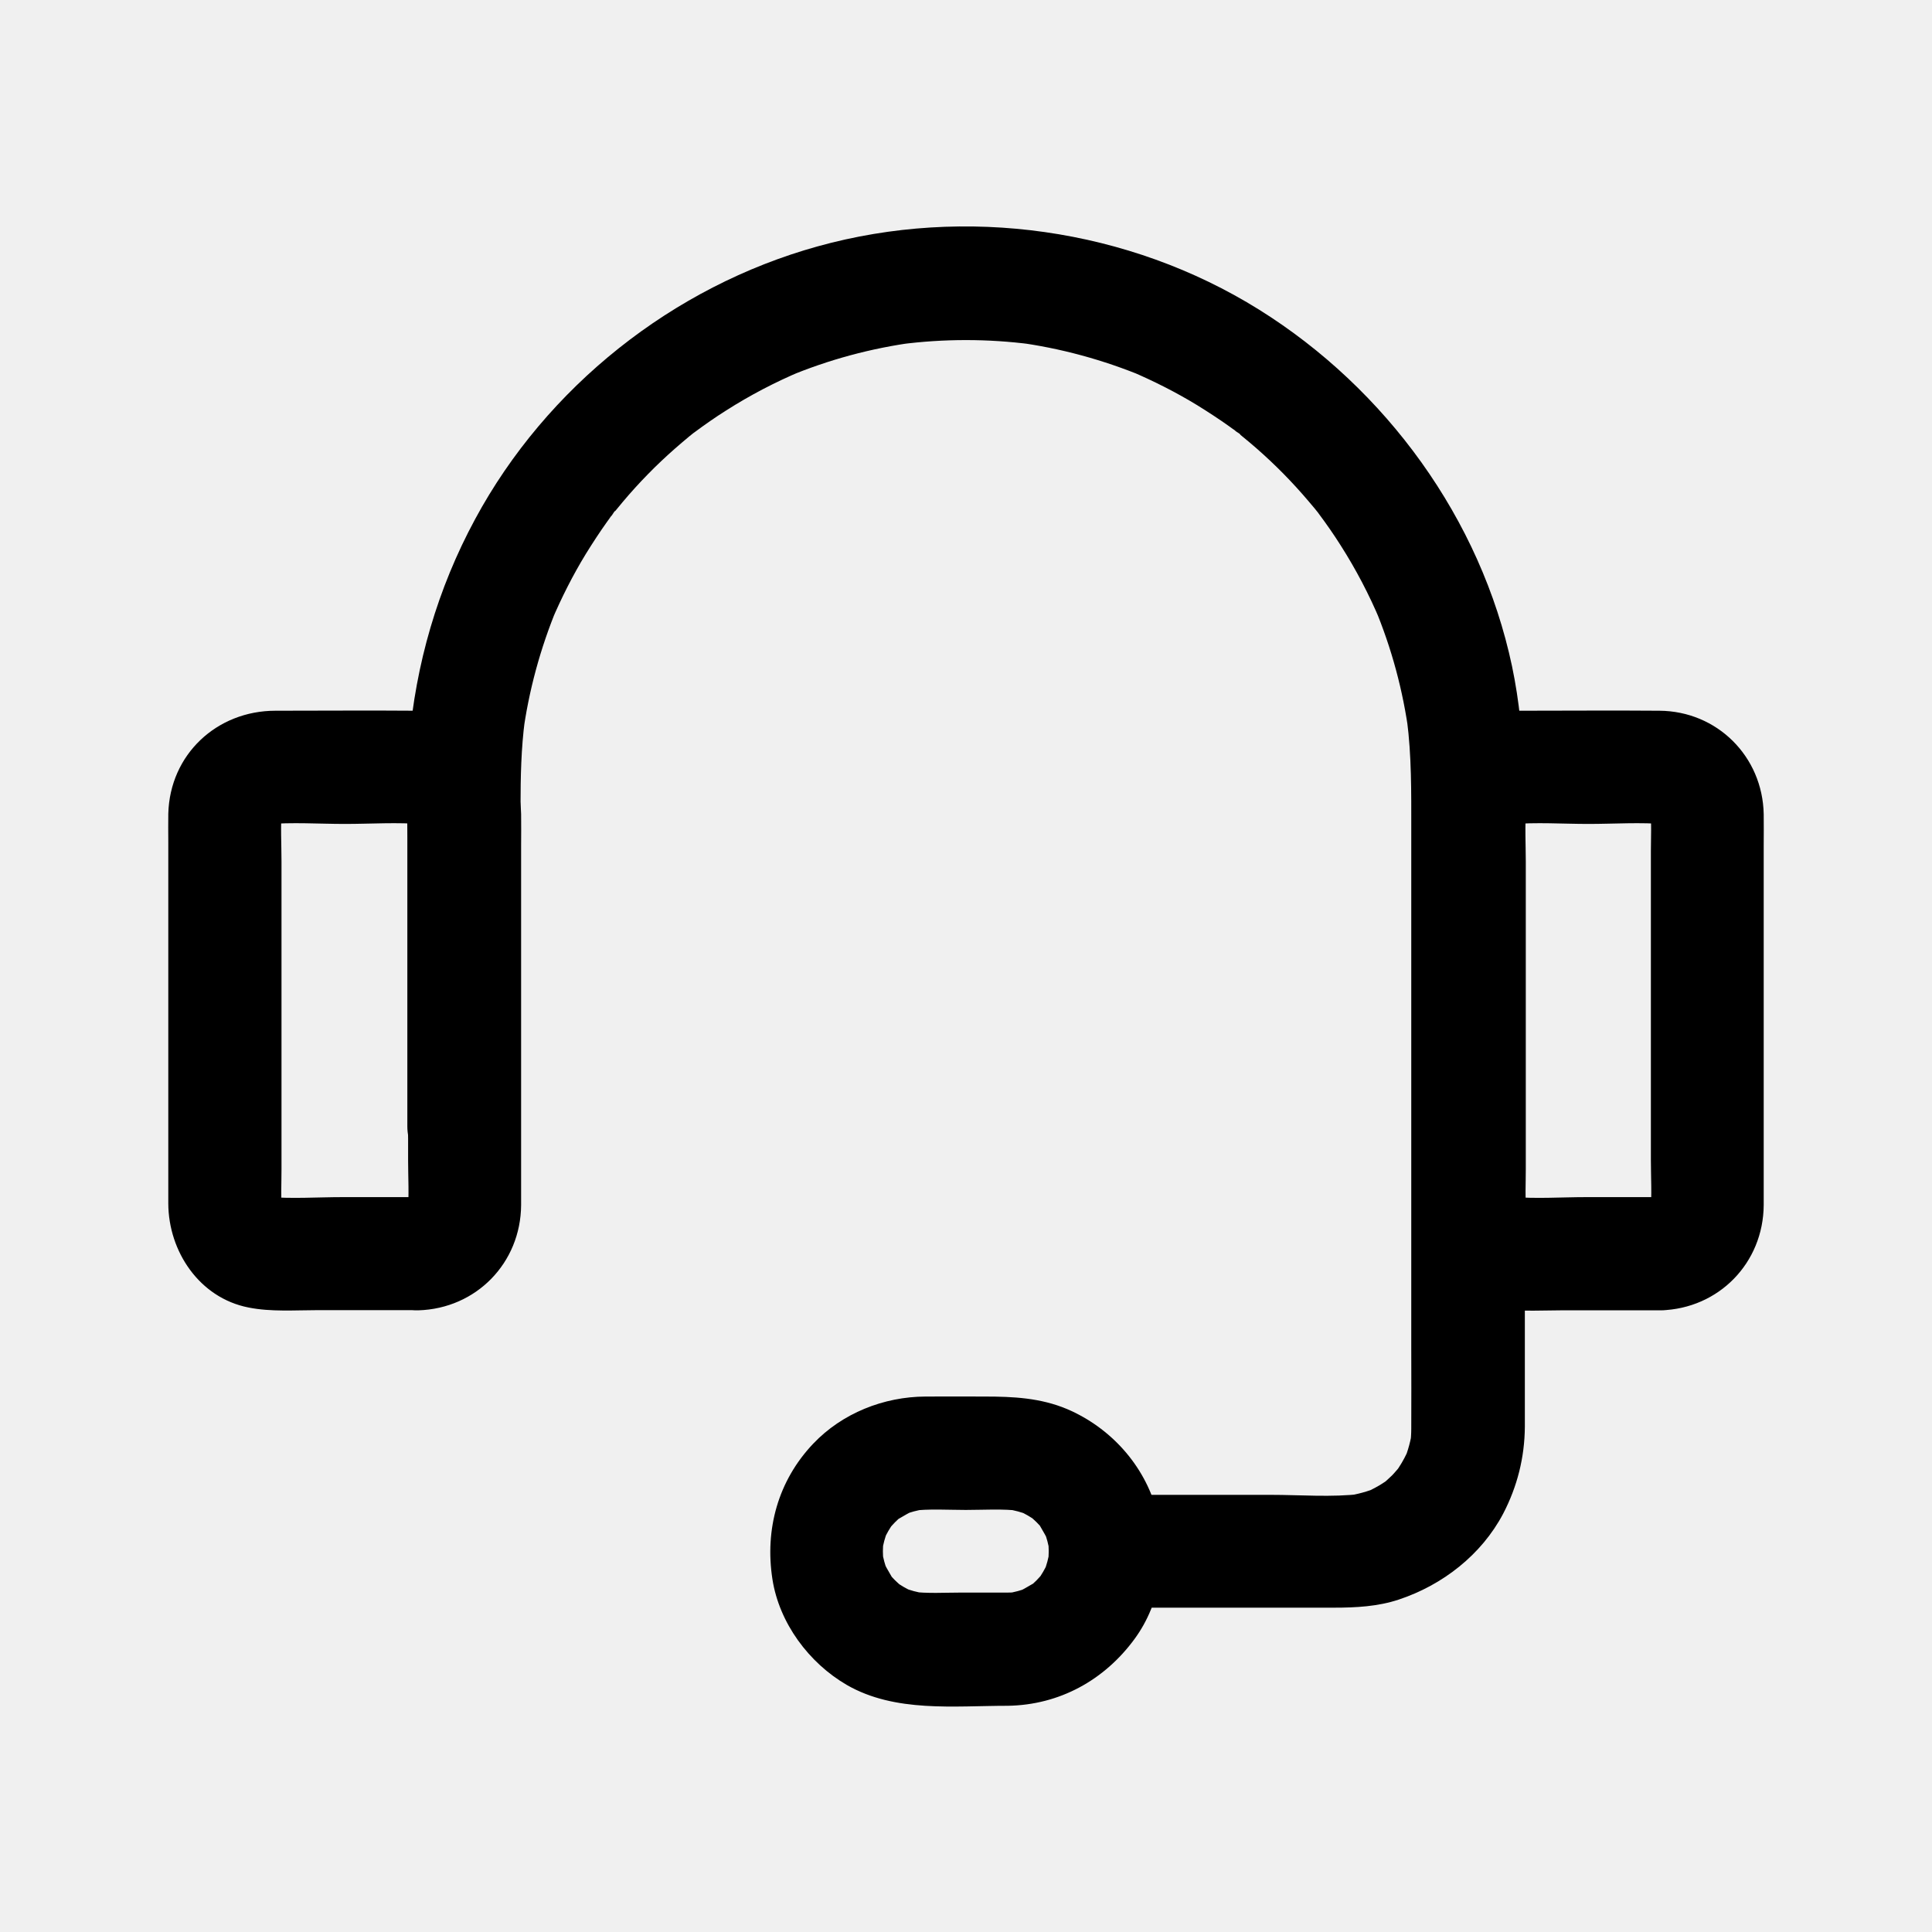
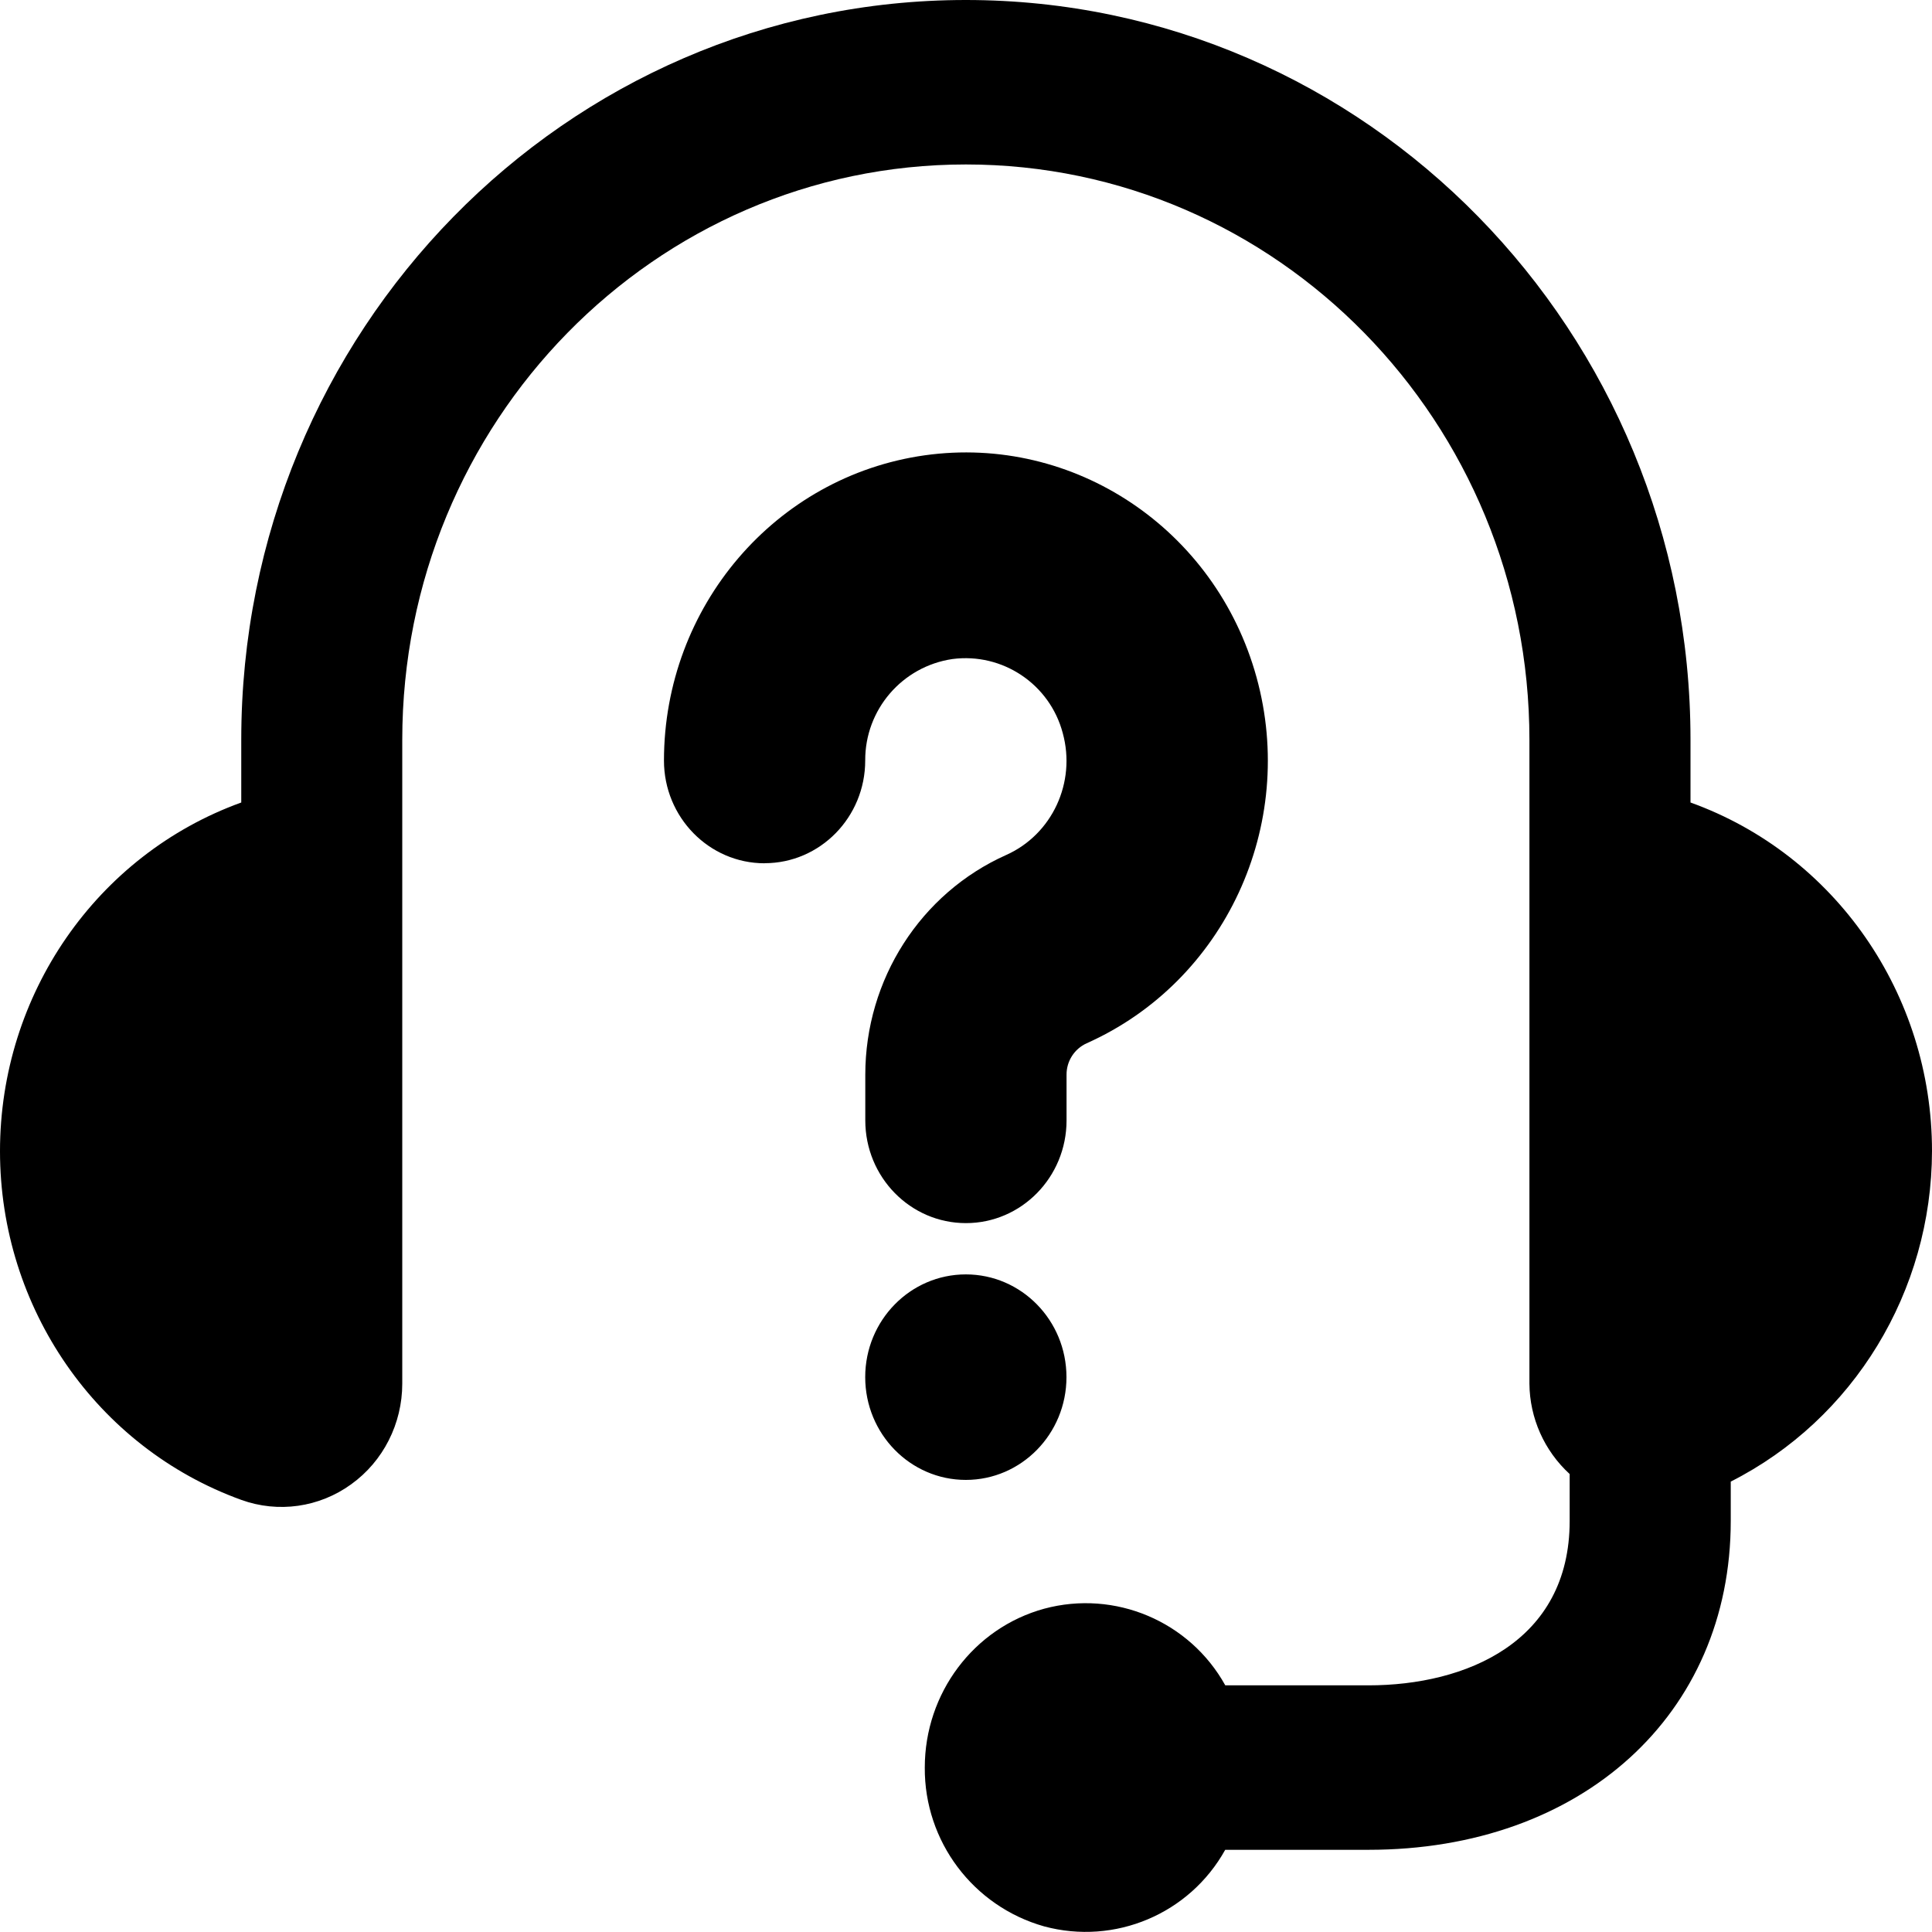
- <svg xmlns="http://www.w3.org/2000/svg" width="24" height="24" viewBox="0 0 1024 1024">
-   <path d="M221.7 634.5h-40c-13.5 0-27.3 1-40.7-.2 2.7.4 5.3.7 8 1.1-2.3-.3-4.3-.9-6.5-1.7l7.2 3c-1.2-.5-2.3-1.2-3.5-1.8-4.5-2.2 5.8 5.4 1.5 1.1-4.1-4.1 2.5 4.6 1.4 2-.6-1.4-1.5-2.7-2.1-4.1l3 7.2c-.8-2.1-1.3-4.2-1.7-6.5.4 2.7.7 5.3 1.1 8-.6-7.5-.2-15.3-.2-22.8v-50.3-113c0-9.3-.6-18.8.2-28-.4 2.7-.7 5.3-1.1 8 .3-2.3.9-4.3 1.7-6.5l-3 7.2c.5-1.2 1.2-2.3 1.8-3.5 2.2-4.5-5.4 5.8-1.1 1.5 4.1-4.1-4.6 2.5-2 1.4 1.4-.6 2.7-1.5 4.1-2.1l-7.2 3c2.1-.8 4.2-1.3 6.5-1.7-2.7.4-5.3.7-8 1.1 13.8-1.2 28-.2 41.7-.2 13.8 0 28-1 41.7.2-2.7-.4-5.3-.7-8-1.1 2.3.3 4.3.9 6.5 1.7l-7.2-3c1.2.5 2.3 1.2 3.5 1.8 4.5 2.2-5.8-5.4-1.5-1.1 4.1 4.1-2.5-4.6-1.4-2 .6 1.4 1.5 2.7 2.1 4.1l-3-7.2c.8 2.1 1.3 4.2 1.7 6.5-.4-2.7-.7-5.3-1.1-8 .6 7.5.2 15.3.2 22.8v163.3c0 9.3.6 18.8-.2 28 .4-2.7.7-5.3 1.1-8-.3 2.3-.9 4.3-1.7 6.5l3-7.2c-.5 1.2-1.2 2.3-1.8 3.5-2.2 4.5 5.4-5.8 1.1-1.5-4.1 4.1 4.6-2.5 2-1.4-1.4.6-2.7 1.5-4.1 2.1l7.2-3c-2.1.8-4.2 1.3-6.5 1.7 2.7-.4 5.3-.7 8-1.1-.9.1-1.8.2-2.7.2-15.7.4-30.7 13.5-30 30 .7 15.9 13.2 30.5 30 30 30.7-.9 54.3-25.1 54.5-55.8V618v-86.9-82.8c0-5.6.1-11.2 0-16.8-.7-30.6-24.9-54.5-55.6-54.8-24.9-.2-49.8 0-74.6 0-31.1 0-56 23.2-56.8 54.6-.1 4.9 0 9.9 0 14.8V637.9c.1 25.4 16.5 50 42.5 55.1 12 2.4 24.7 1.4 36.9 1.4h53.2c15.7 0 30.7-13.8 30-30-.8-16.2-13.3-29.9-30.1-29.9zM880.3 634.5h-39.5c-13.3 0-27 1-40.3-.2 2.7.4 5.3.7 8 1.1-2.3-.3-4.3-.9-6.5-1.7l7.2 3c-1.2-.5-2.3-1.2-3.5-1.8-4.5-2.2 5.8 5.4 1.5 1.1-4.1-4.1 2.5 4.6 1.4 2-.6-1.4-1.5-2.7-2.1-4.1l3 7.2c-.8-2.1-1.3-4.2-1.7-6.5.4 2.7.7 5.3 1.1 8-.6-7.5-.2-15.3-.2-22.8v-50.3-113c0-9.3-.6-18.8.2-28-.4 2.7-.7 5.3-1.1 8 .3-2.3.9-4.3 1.7-6.5l-3 7.2c.5-1.2 1.2-2.3 1.8-3.5 2.2-4.5-5.4 5.8-1.1 1.5 4.1-4.1-4.6 2.5-2 1.4 1.4-.6 2.7-1.5 4.1-2.1l-7.2 3c2.1-.8 4.2-1.3 6.5-1.7-2.7.4-5.3.7-8 1.1 13.6-1.2 27.6-.2 41.3-.2 13.6 0 27.7-1 41.3.2-2.7-.4-5.3-.7-8-1.1 2.3.3 4.3.9 6.5 1.7l-7.2-3c1.2.5 2.3 1.2 3.5 1.8 4.5 2.2-5.8-5.4-1.5-1.1 4.1 4.1-2.5-4.6-1.4-2 .6 1.4 1.5 2.7 2.1 4.1l-3-7.2c.8 2.1 1.3 4.2 1.7 6.5-.4-2.7-.7-5.3-1.1-8 .6 7.5.2 15.3.2 22.8v163.3c0 9.3.6 18.8-.2 28 .4-2.7.7-5.3 1.1-8-.3 2.3-.9 4.3-1.7 6.5l3-7.2c-.5 1.2-1.2 2.3-1.8 3.5-2.2 4.5 5.4-5.8 1.1-1.5-4.1 4.1 4.6-2.5 2-1.4-1.4.6-2.7 1.5-4.1 2.1l7.2-3c-2.1.8-4.2 1.3-6.5 1.7 2.7-.4 5.3-.7 8-1.1-1 .1-1.9.2-2.8.2-15.7.4-30.7 13.5-30 30 .7 15.9 13.2 30.5 30 30 30.7-.9 54.3-25.1 54.5-55.8V618v-85.9-83.8c0-5.6.1-11.2 0-16.8-.6-30.6-24.7-54.6-55.3-54.8-24.6-.2-49.3 0-73.9 0-31.1 0-56.1 23.1-56.8 54.6-.1 4.9 0 9.9 0 14.8v191.6c0 25 15.8 49.3 41.1 55.1 12 2.7 25.1 1.7 37.3 1.7h53.1c15.7 0 30.7-13.8 30-30-.8-16.3-13.2-30-30-30zM534.1 844.1h-24.6c-8.8 0-17.8.6-26.6-.5 2.7.4 5.3.7 8 1.1-4.5-.7-8.8-1.8-12.9-3.5l7.2 3c-2.8-1.2-5.6-2.6-8.2-4.3-6.1-4 4.4 4.1.8.8-1.1-1-2.3-2-3.4-3.1s-2.1-2.2-3.1-3.4c-3.4-3.8 4.3 6.8 1.2 1.3-1.7-2.9-3.3-5.6-4.7-8.7l3 7.2c-1.7-4.2-2.8-8.5-3.5-12.9.4 2.7.7 5.3 1.1 8-.6-4.6-.6-9.2 0-13.8-.4 2.7-.7 5.3-1.1 8 .7-4.5 1.8-8.8 3.5-12.9l-3 7.2c1.2-2.8 2.6-5.6 4.3-8.2 4-6.1-4.1 4.4-.8.8 1-1.1 2-2.3 3.1-3.4s2.2-2.1 3.4-3.1c3.8-3.4-6.8 4.3-1.3 1.2 2.9-1.7 5.6-3.3 8.7-4.7l-7.2 3c4.2-1.7 8.5-2.8 12.9-3.5-2.7.4-5.3.7-8 1.1 9.5-1.2 19.4-.5 29-.5 9.6 0 19.5-.7 29 .5-2.7-.4-5.3-.7-8-1.1 4.5.7 8.8 1.8 12.9 3.5l-7.2-3c2.8 1.2 5.6 2.6 8.2 4.3 6.1 4-4.4-4.1-.8-.8 1.1 1 2.3 2 3.4 3.1s2.1 2.2 3.1 3.4c3.4 3.8-4.3-6.8-1.2-1.3 1.7 2.9 3.3 5.6 4.7 8.7l-3-7.2c1.7 4.2 2.8 8.5 3.5 12.9-.4-2.7-.7-5.3-1.1-8 .6 4.6.6 9.2 0 13.8.4-2.7.7-5.3 1.1-8-.7 4.5-1.8 8.8-3.5 12.9l3-7.2c-1.2 2.8-2.6 5.6-4.3 8.2-4 6.1 4.1-4.4.8-.8-1 1.1-2 2.3-3.1 3.4s-2.2 2.1-3.4 3.1c-3.8 3.4 6.8-4.3 1.3-1.2-2.9 1.7-5.6 3.3-8.7 4.7l7.2-3c-4.2 1.7-8.5 2.8-12.9 3.5 2.7-.4 5.3-.7 8-1.1-2.2.3-4.5.5-6.8.5-15.7.2-30.7 13.6-30 30 .7 16.1 13.2 30.2 30 30 27.4-.4 51.3-13.6 67.3-35.5 14-19.1 17.9-45.2 11.7-67.9-6.6-24.3-24.6-44.1-47.6-53.9-14.1-5.9-28.5-6.6-43.5-6.6-10.5 0-21-.1-31.5 0-22.1.1-44.1 8.8-59.5 25-18.6 19.6-25.7 45.4-21.6 71.8 3.6 23.2 19.3 44.4 39.5 56.1 25.6 14.7 56.8 11 85.2 11 15.7 0 30.7-13.8 30-30-.7-16.2-13.2-30-30-30z" />
-   <path d="M586 852.1h121c11.6 0 23.3-.6 34.4-4.3 23.2-7.7 43.8-23.7 55.3-45.5 7.5-14.4 11.4-29.9 11.5-46.1V745 619.4v-153c0-38.1 1.1-75.7-6.8-113.3-16.5-78-66.8-147-134.1-189-69.1-43.1-155.6-55.3-234-33.5-76.7 21.3-143.7 74.5-181.5 144.6-19.9 36.8-31.5 76.9-35 118.6-1.4 16.6-.9 33.3-.9 49.9V597c0 15.7 13.8 30.7 30 30 16.3-.7 30-13.2 30-30v-70.6-99.3c0-15.3.3-30.4 2.3-45.6-.4 2.7-.7 5.3-1.1 8 3.1-23.3 9.3-46 18.3-67.7l-3 7.2c5.2-12.2 11.2-24.1 18.1-35.4 3.6-5.8 7.3-11.5 11.3-17.1.9-1.2 1.8-2.5 2.7-3.7.4-.5 1.1-1.8 1.6-2.1.5-.3-4.5 5.8-2.7 3.5 2.2-2.7 4.4-5.5 6.7-8.2 8.5-10.1 17.7-19.5 27.6-28.2 2.5-2.2 5-4.3 7.5-6.4 1.2-1 2.4-1.9 3.6-2.9 4.6-3.7-5.6 4.2-.8.7 5.5-4.1 11.1-8 16.8-11.6 12.7-8.1 26.1-15.1 39.9-20.9l-7.2 3c21.7-9.1 44.4-15.2 67.7-18.3-2.7.4-5.3.7-8 1.1 23.1-3 46.4-3 69.5 0-2.7-.4-5.3-.7-8-1.1 23.3 3.1 46 9.3 67.7 18.3l-7.2-3c12.2 5.2 24.1 11.2 35.4 18.1 5.8 3.6 11.5 7.3 17.1 11.3 1.2.9 2.5 1.8 3.7 2.7.5.4 1.8 1.1 2.1 1.6.3.5-5.8-4.5-3.5-2.7 2.7 2.2 5.5 4.4 8.2 6.7 10.1 8.5 19.5 17.7 28.2 27.6 2.2 2.5 4.3 5 6.4 7.5 1 1.2 1.9 2.4 2.9 3.6 3.7 4.6-4.2-5.6-.7-.8 4.1 5.5 8 11.1 11.6 16.8 8.1 12.7 15.1 26.1 20.9 39.9l-3-7.2c9.1 21.7 15.2 44.4 18.3 67.7-.4-2.7-.7-5.3-1.1-8 2.5 19.2 2.3 38.4 2.3 57.7v275.6c0 14.1.1 28.2 0 42.3 0 2.9-.2 5.7-.5 8.5.4-2.7.7-5.3 1.1-8-.8 5.8-2.3 11.4-4.6 16.9l3-7.2c-1.6 3.6-3.4 7.2-5.6 10.5-.5.7-1 1.4-1.5 2.2-2.6 3.9 4.2-5 1.9-2.4-1.4 1.4-2.6 3-4 4.4-1.2 1.2-2.6 2.4-3.9 3.6-3.7 3.5 5-3.5 2.5-1.8-.7.5-1.4 1-2.2 1.5-3.5 2.4-7.2 4.3-11 6l7.2-3c-5.4 2.2-11.1 3.8-16.9 4.6 2.7-.4 5.3-.7 8-1.1-15.7 1.9-32.2.5-48 .5h-87.6c-15.7 0-30.7 13.8-30 30 .9 16.1 13.3 29.8 30.1 29.8z" />
+ <svg xmlns="http://www.w3.org/2000/svg" width="24" height="24" viewBox="0 0 24 24">
+   <g fill="none" fill-rule="evenodd">
+     <path fill="#FFF" d="M-16-478H90V36H-16z" />
+     <path fill="#000" fill-rule="nonzero" d="M24 14.298c-.003 1.742-.972 3.333-2.5 4.107v.488c0 2.406-1.852 4.086-4.5 4.086h-1.78a1.983 1.983 0 0 1-2.25.951 2.036 2.036 0 0 1-1.482-1.973c0-.924.608-1.733 1.483-1.973a1.983 1.983 0 0 1 2.25.952h1.778c1.21 0 2.5-.537 2.5-2.043v-.582a1.54 1.54 0 0 1-.5-1.123V9.191c0-3.948-3.134-7.148-7-7.148-3.867 0-7.002 3.2-7.002 7.148v7.997c0 .497-.236.964-.634 1.25-.397.288-.907.36-1.366.194C1.201 17.982 0 16.247 0 14.3c0-1.946 1.2-3.681 2.997-4.331V9.19C2.997 4.115 7.027 0 11.998 0 16.97 0 21 4.115 21 9.191v.778c1.798.647 3 2.382 3 4.329zm-12.002 4.086c-.69 0-1.25-.572-1.25-1.277s.56-1.276 1.25-1.276 1.25.571 1.25 1.276c0 .705-.56 1.277-1.25 1.277zm-2.5-7.66c-.69 0-1.25-.572-1.25-1.276.001-1.913 1.384-3.53 3.239-3.792 1.855-.26 3.614.916 4.122 2.757.507 1.84-.393 3.781-2.11 4.547a.426.426 0 0 0-.25.391v.567c0 .705-.56 1.276-1.25 1.276s-1.25-.571-1.25-1.276v-.567c0-1.184.687-2.255 1.75-2.73.571-.255.871-.9.703-1.514a1.25 1.25 0 0 0-1.372-.92 1.268 1.268 0 0 0-1.082 1.26c0 .705-.56 1.276-1.25 1.276z" />
+   </g>
</svg>
